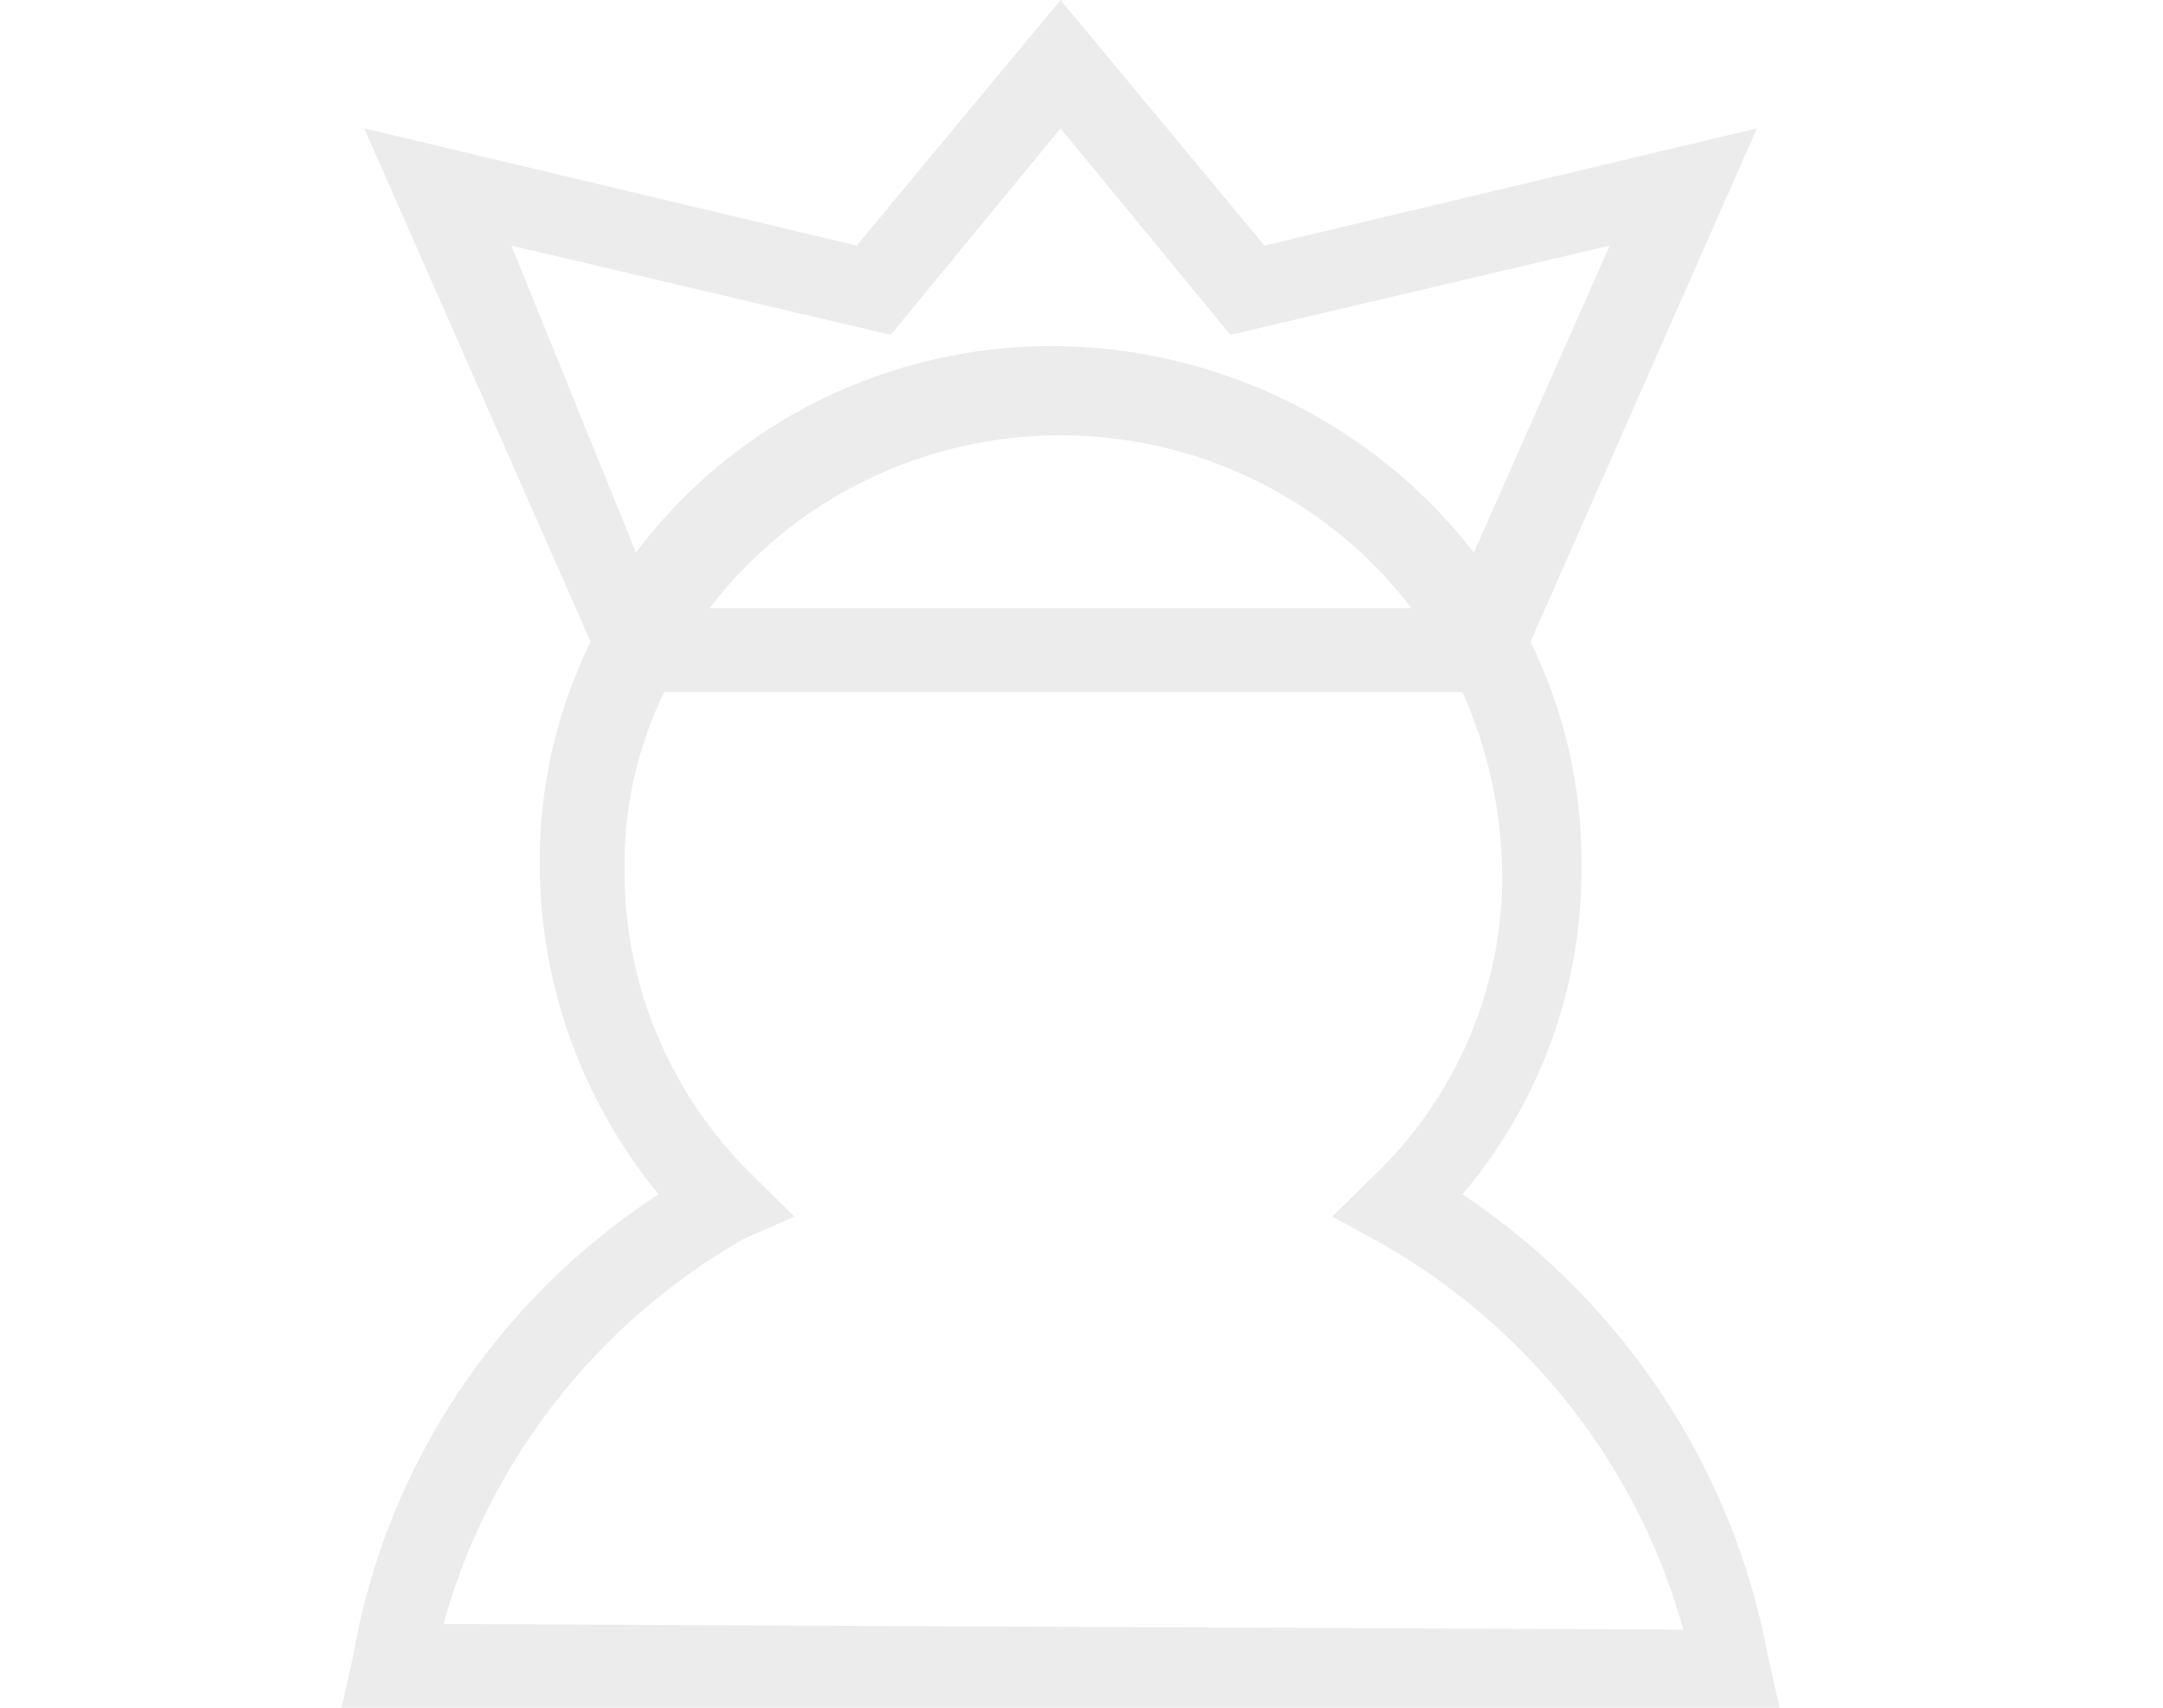
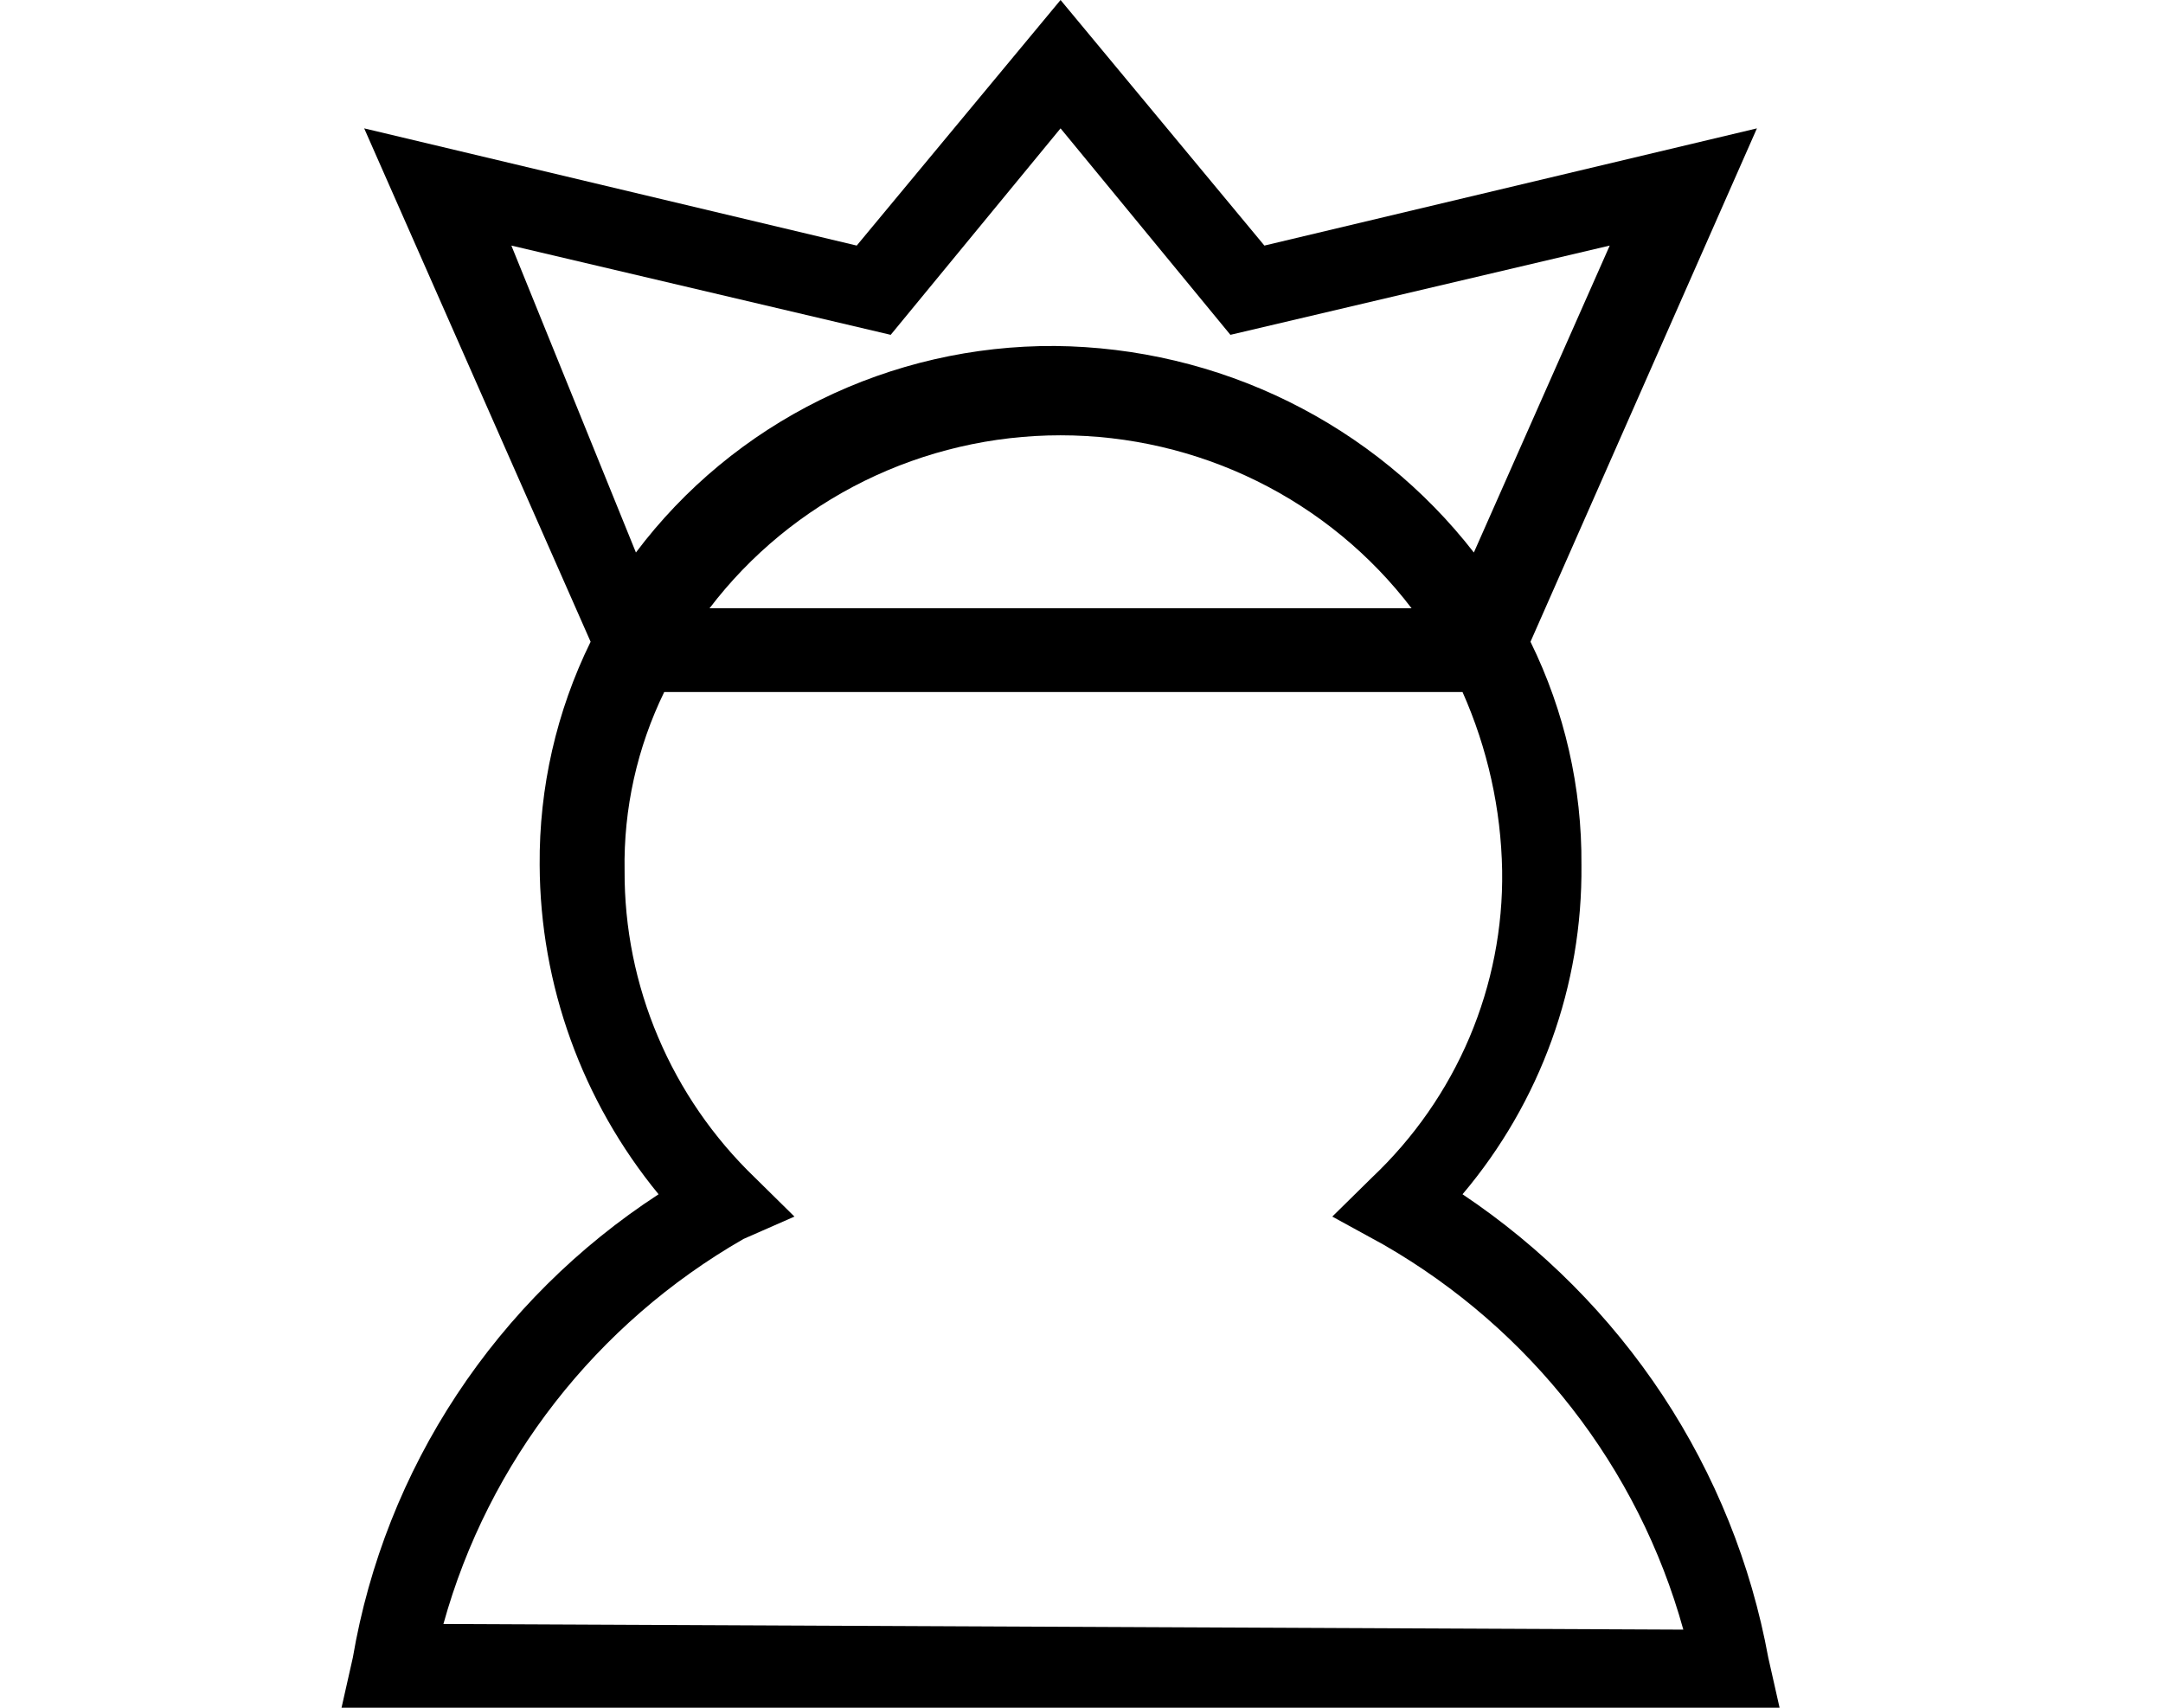
<svg xmlns="http://www.w3.org/2000/svg" width="38" height="30" viewBox="0 0 38 30" fill="none">
-   <path d="M31.065 29.118C30.764 27.477 30.134 25.913 29.212 24.515C28.289 23.118 27.093 21.916 25.694 20.98C27.065 19.358 27.805 17.308 27.783 15.196C27.794 13.838 27.488 12.496 26.888 11.274L30.866 2.255L22.213 4.314L18.632 0L15.051 4.314L6.398 2.255L10.376 11.274C9.776 12.496 9.47 13.838 9.481 15.196C9.489 17.302 10.226 19.343 11.57 20.98C10.156 21.901 8.95 23.099 8.026 24.499C7.102 25.898 6.48 27.471 6.199 29.118L6 30H31.264L31.065 29.118ZM8.984 4.314L15.648 5.882L18.632 2.255L21.616 5.882L28.28 4.314L25.893 9.706C25.026 8.59 23.913 7.683 22.638 7.054C21.363 6.425 19.958 6.092 18.532 6.078C17.103 6.07 15.691 6.394 14.412 7.024C13.133 7.655 12.023 8.573 11.172 9.706L8.984 4.314ZM24.799 10.686H12.465C13.183 9.743 14.114 8.977 15.185 8.449C16.255 7.922 17.435 7.647 18.632 7.647C19.829 7.647 21.009 7.922 22.079 8.449C23.15 8.977 24.081 9.743 24.799 10.686ZM7.79 28.529C8.58 25.681 10.473 23.251 13.062 21.765L13.957 21.372L13.261 20.686C12.532 19.985 11.954 19.145 11.562 18.219C11.168 17.293 10.968 16.298 10.973 15.294C10.954 14.209 11.193 13.135 11.669 12.157H25.694C26.134 13.147 26.371 14.213 26.39 15.294C26.405 16.3 26.209 17.297 25.816 18.225C25.422 19.153 24.839 19.99 24.103 20.686L23.406 21.372L24.302 21.863C26.89 23.349 28.784 25.779 29.573 28.628L7.79 28.529Z" fill="#ECECEC" />
+   <path d="M31.065 29.118C30.764 27.477 30.134 25.913 29.212 24.515C28.289 23.118 27.093 21.916 25.694 20.98C27.065 19.358 27.805 17.308 27.783 15.196C27.794 13.838 27.488 12.496 26.888 11.274L30.866 2.255L22.213 4.314L18.632 0L15.051 4.314L6.398 2.255L10.376 11.274C9.776 12.496 9.47 13.838 9.481 15.196C9.489 17.302 10.226 19.343 11.57 20.98C10.156 21.901 8.95 23.099 8.026 24.499C7.102 25.898 6.48 27.471 6.199 29.118L6 30H31.264L31.065 29.118ZM8.984 4.314L15.648 5.882L18.632 2.255L21.616 5.882L28.28 4.314L25.893 9.706C25.026 8.59 23.913 7.683 22.638 7.054C21.363 6.425 19.958 6.092 18.532 6.078C17.103 6.07 15.691 6.394 14.412 7.024C13.133 7.655 12.023 8.573 11.172 9.706L8.984 4.314ZM24.799 10.686H12.465C13.183 9.743 14.114 8.977 15.185 8.449C16.255 7.922 17.435 7.647 18.632 7.647C19.829 7.647 21.009 7.922 22.079 8.449C23.15 8.977 24.081 9.743 24.799 10.686ZM7.79 28.529C8.58 25.681 10.473 23.251 13.062 21.765L13.957 21.372L13.261 20.686C12.532 19.985 11.954 19.145 11.562 18.219C11.168 17.293 10.968 16.298 10.973 15.294C10.954 14.209 11.193 13.135 11.669 12.157H25.694C26.134 13.147 26.371 14.213 26.39 15.294C26.405 16.3 26.209 17.297 25.816 18.225C25.422 19.153 24.839 19.99 24.103 20.686L23.406 21.372L24.302 21.863C26.89 23.349 28.784 25.779 29.573 28.628L7.79 28.529Z" fill="currentColor" />
</svg>
